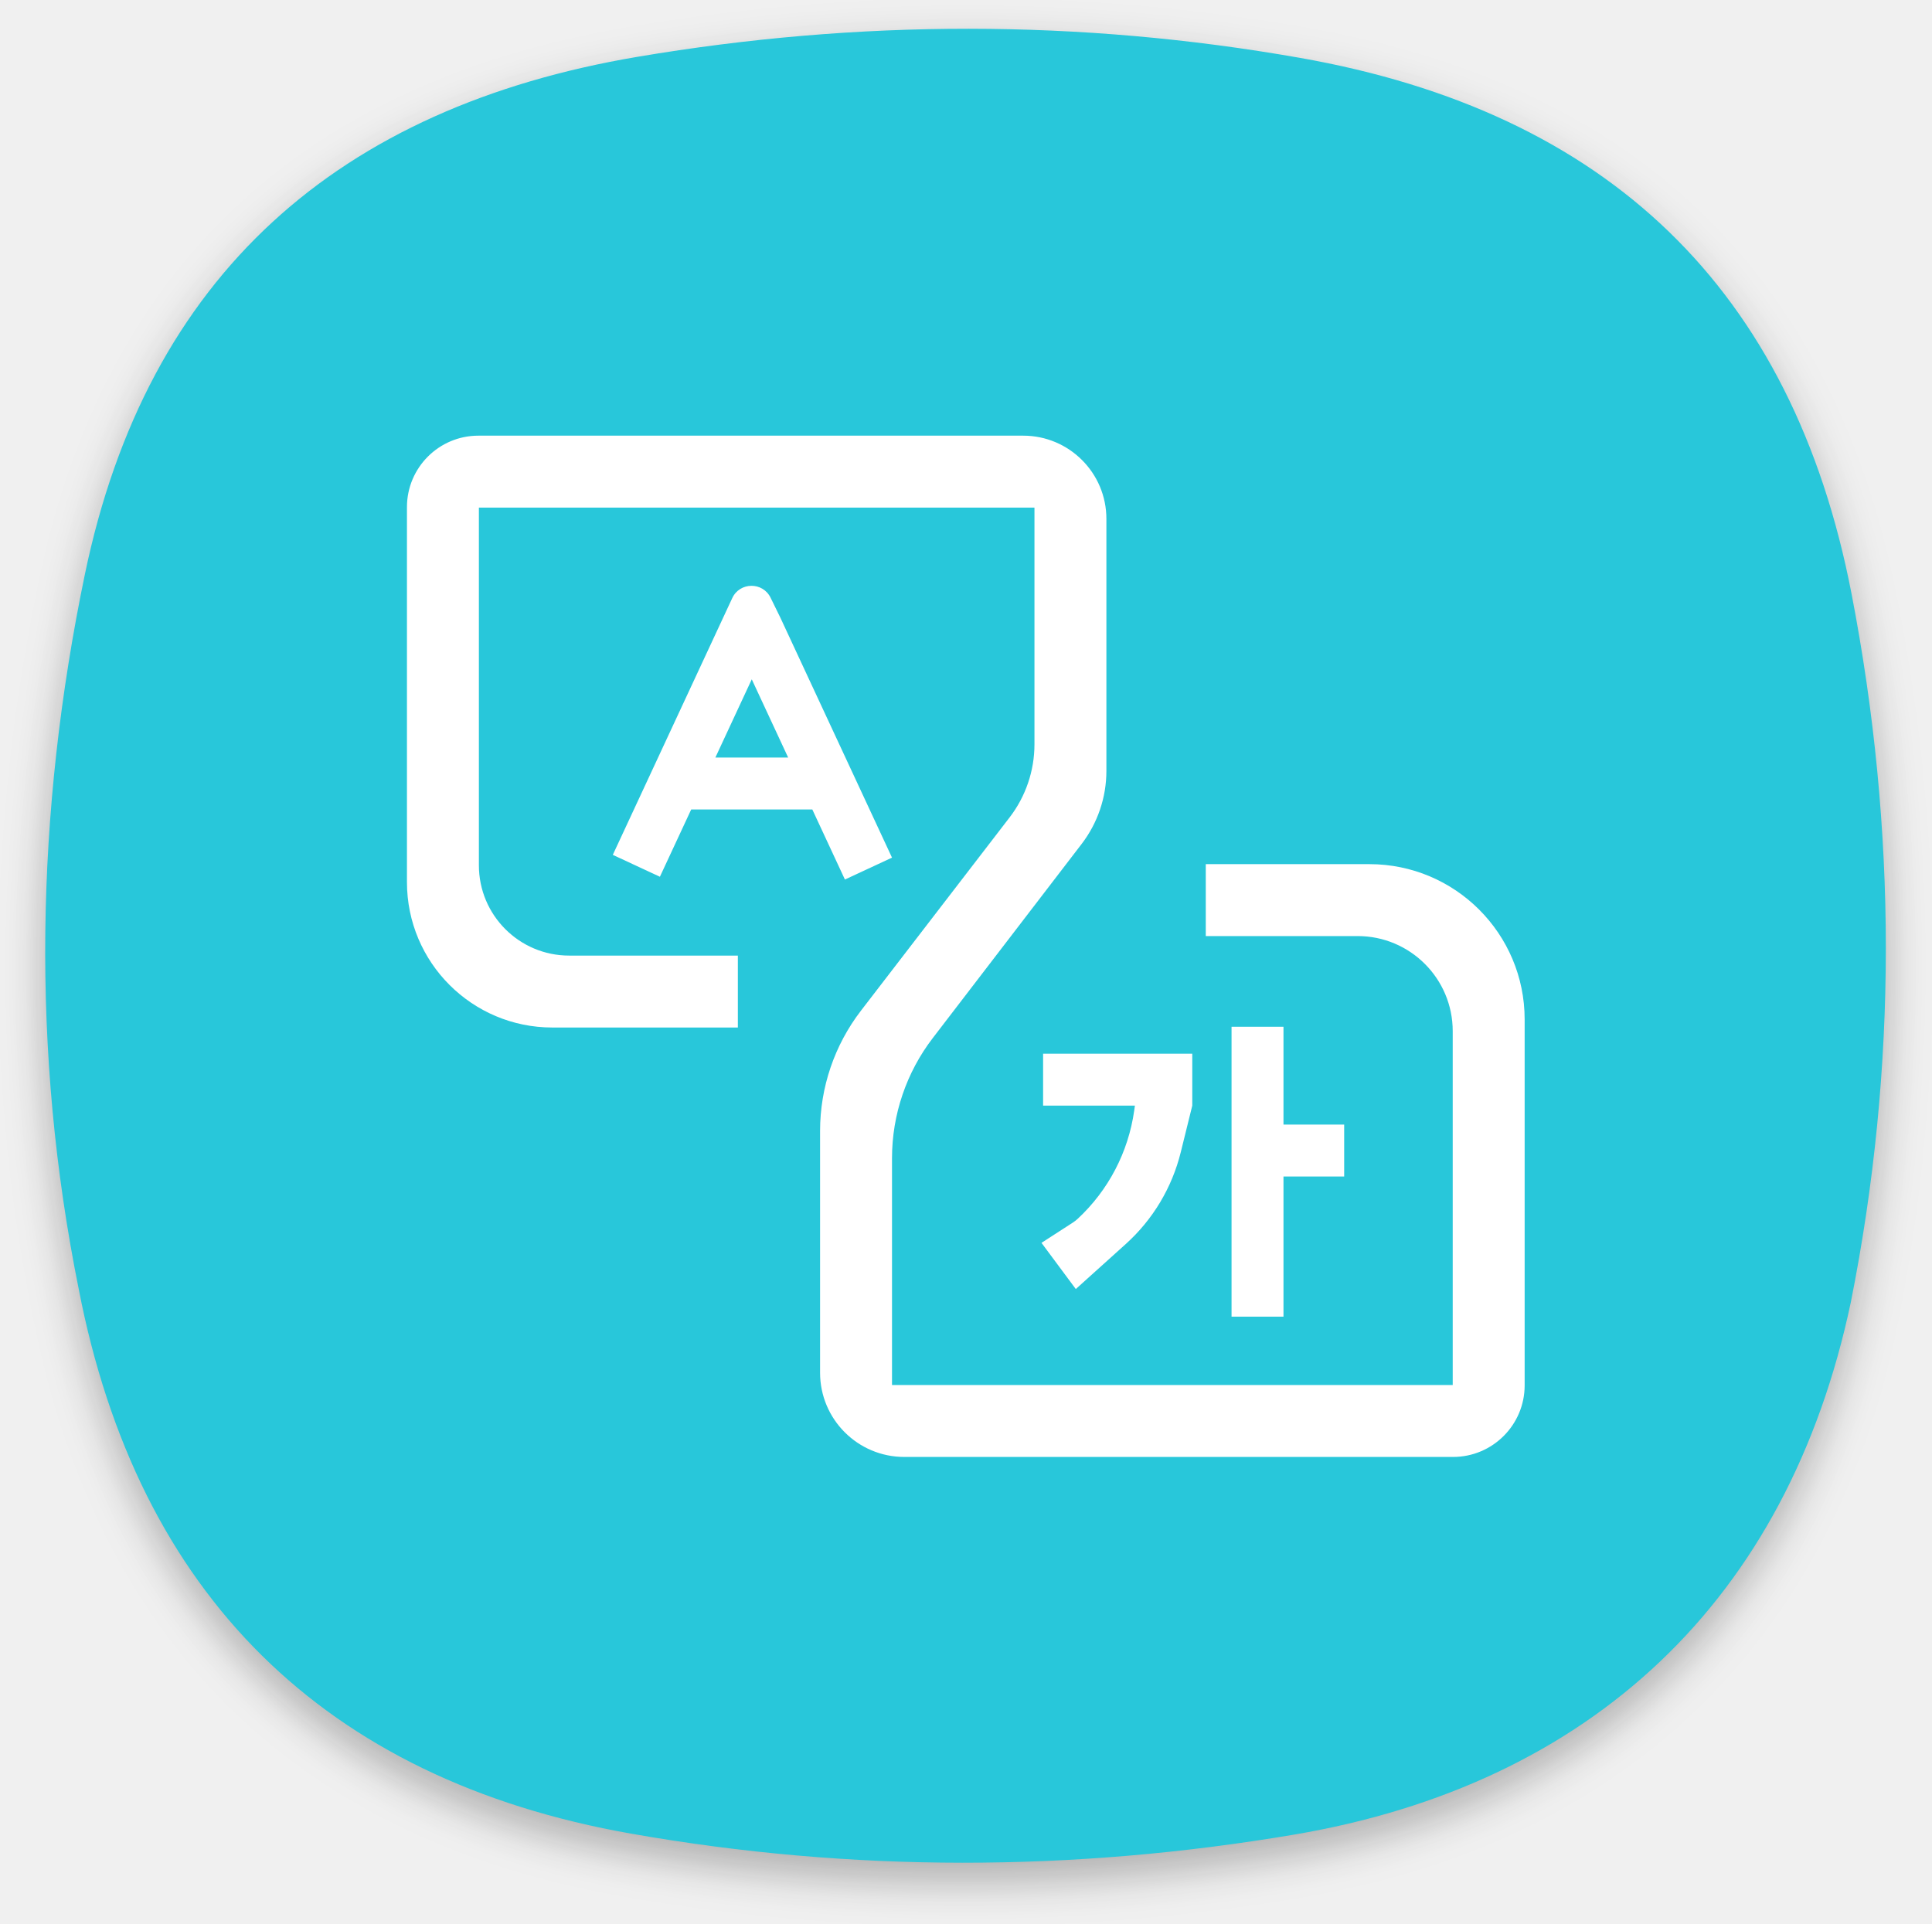
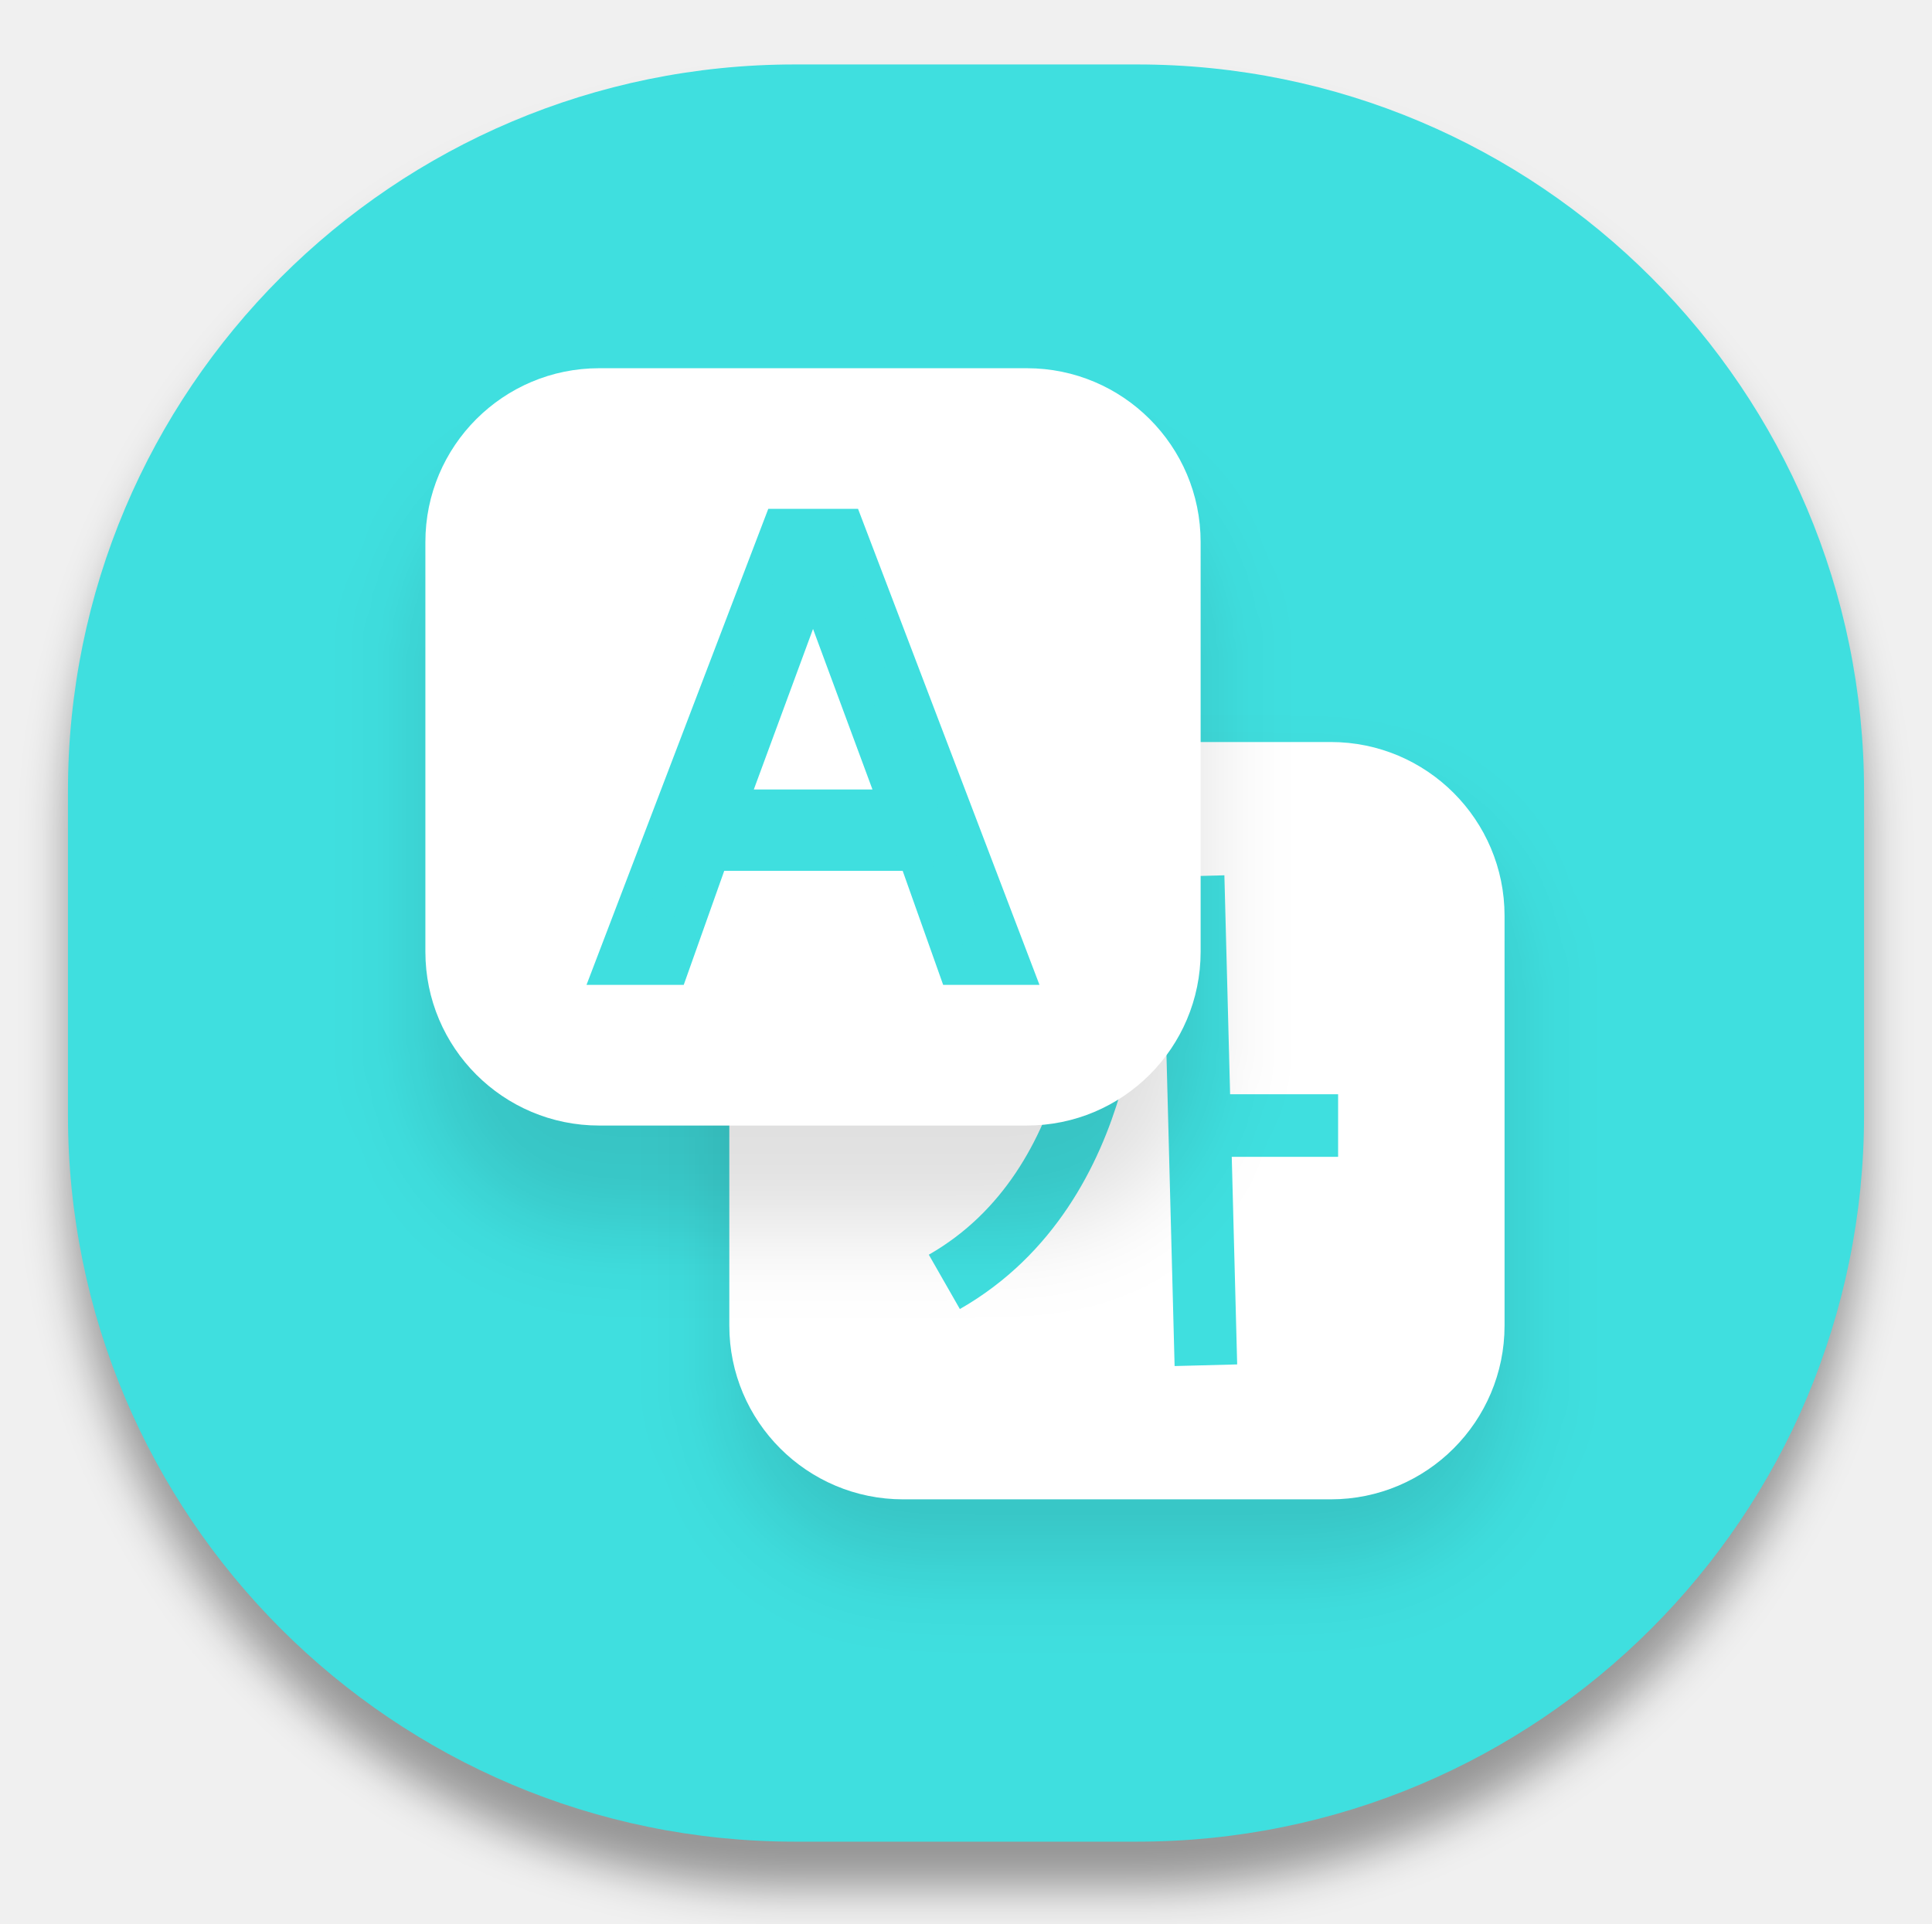
- <svg xmlns="http://www.w3.org/2000/svg" xmlns:xlink="http://www.w3.org/1999/xlink" width="470px" height="468px" viewBox="0 0 470 468" version="1.1">
-   <defs>
-     <path d="M9.635 132.808C24.782 59.782 71.388 19.109 144.085 6.822c53.74-9.081 107.5-9.196 161.15.255 74.852 13.185 119.85 56.23 134.185 130.36 11.075 57.29 11.249 115.191-.174 172.427-15.324 72.52-63.132 117.285-135.561 129.527-53.74 9.08-107.5 9.195-161.15-.255-74.852-13.186-120.05-58.38-134.384-132.509-11.64-57.668-10.52-115.935 1.484-173.82z" id="path-1" />
-     <filter x="-5.9%" y="-3.9%" width="111.8%" height="111.9%" filterUnits="objectBoundingBox" id="filter-2">
-       <feOffset dx="0" dy="5" in="SourceAlpha" result="shadowOffsetOuter1" />
-       <feGaussianBlur stdDeviation="4" in="shadowOffsetOuter1" result="shadowBlurOuter1" />
-       <feColorMatrix values="0 0 0 0 0 0 0 0 0 0 0 0 0 0 0 0 0 0 0.078 0" type="matrix" in="shadowBlurOuter1" result="shadowMatrixOuter1" />
-       <feOffset dx="0" dy="4" in="SourceAlpha" result="shadowOffsetOuter2" />
-       <feGaussianBlur stdDeviation="5.5" in="shadowOffsetOuter2" result="shadowBlurOuter2" />
-       <feColorMatrix values="0 0 0 0 0 0 0 0 0 0 0 0 0 0 0 0 0 0 0.211 0" type="matrix" in="shadowBlurOuter2" result="shadowMatrixOuter2" />
-       <feMerge>
-         <feMergeNode in="shadowMatrixOuter1" />
-         <feMergeNode in="shadowMatrixOuter2" />
+ <svg xmlns="http://www.w3.org/2000/svg" width="470mm" height="468mm" viewBox="0 0 470 468" version="1.1" id="svg8">
+   <defs id="defs2">
+     <rect x="151.809" y="203.125" width="180.674" height="137.911" id="rect2179" />
+     <filter style="color-interpolation-filters:sRGB" id="filter1233" x="-0.029" width="1.059" y="-0.03" height="1.059">
+       <feGaussianBlur stdDeviation="5.356" id="feGaussianBlur1235" />
+     </filter>
+     <filter x="-0.059" y="-0.039" width="1.118" height="1.119" filterUnits="objectBoundingBox" id="filter-2">
+       <feOffset dx="0" dy="5" in="SourceAlpha" result="shadowOffsetOuter1" id="feOffset5" />
+       <feGaussianBlur stdDeviation="4" in="shadowOffsetOuter1" result="shadowBlurOuter1" id="feGaussianBlur7" />
+       <feColorMatrix values="0 0 0 0 0 0 0 0 0 0 0 0 0 0 0 0 0 0 0.078 0" type="matrix" in="shadowBlurOuter1" result="shadowMatrixOuter1" id="feColorMatrix9" />
+       <feOffset dx="0" dy="4" in="SourceAlpha" result="shadowOffsetOuter2" id="feOffset11" />
+       <feGaussianBlur stdDeviation="5.5" in="shadowOffsetOuter2" result="shadowBlurOuter2" id="feGaussianBlur13" />
+       <feColorMatrix values="0 0 0 0 0 0 0 0 0 0 0 0 0 0 0 0 0 0 0.211 0" type="matrix" in="shadowBlurOuter2" result="shadowMatrixOuter2" id="feColorMatrix15" />
+       <feMerge id="feMerge21">
+         <feMergeNode in="shadowMatrixOuter1" id="feMergeNode17" />
+         <feMergeNode in="shadowMatrixOuter2" id="feMergeNode19" />
      </feMerge>
    </filter>
+     <filter style="color-interpolation-filters:sRGB" id="filter1174" x="-0.144" width="1.288" y="-0.147" height="1.295">
+       <feGaussianBlur stdDeviation="11.314" id="feGaussianBlur1176" />
+     </filter>
+     <filter style="color-interpolation-filters:sRGB" id="filter1174-5" x="-0.144" width="1.288" y="-0.147" height="1.295">
+       <feGaussianBlur stdDeviation="11.314" id="feGaussianBlur1176-9" />
+     </filter>
  </defs>
-   <g id="S8-/-S8+-icons" stroke="none" stroke-width="1" fill="none" fill-rule="evenodd">
-     <g id="icons" transform="translate(-21, -26)">
-       <g id="s_translator">
-         <g transform="translate(32, 33)">
-           <use fill="#000" fill-opacity="1" filter="url(#filter-2)" xlink:href="#path-1" />
-           <use fill="#28C7DA" fill-rule="evenodd" xlink:href="#path-1" />
+   <g id="layer1">
+     <rect style="fill:#000000;fill-opacity:0.375;fill-rule:evenodd;stroke:none;stroke-width:5.159;stroke-linecap:round;stroke-linejoin:round;filter:url(#filter1233)" id="rect833-6" width="436.94" height="432.405" x="16.53" y="26.793" ry="176.841" />
+     <rect style="fill:#3fdfdf;fill-opacity:1;fill-rule:evenodd;stroke:none;stroke-width:5.159;stroke-linecap:round;stroke-linejoin:round" id="rect833" width="436.94" height="432.405" x="16.53" y="15.681" ry="176.841" />
+     <g id="g1211" transform="translate(-1.405372,-17.2896)">
+       <rect style="fill:#000000;fill-opacity:0.123;fill-rule:evenodd;stroke-width:2.334;stroke-linecap:round;stroke-linejoin:round;filter:url(#filter1174-5)" id="rect914-2-5" width="188.595" height="184.262" x="179.327" y="213.178" ry="42.286" />
+       <g id="g952">
+         <rect style="fill:#ffffff;fill-opacity:1;fill-rule:evenodd;stroke-width:2.334;stroke-linecap:round;stroke-linejoin:round" id="rect914-4" width="188.595" height="184.262" x="178.825" y="197.826" ry="42.286" />
+         <g id="g922" style="stroke:#3fdfdf;stroke-width:14.8;stroke-linecap:butt;stroke-linejoin:miter;stroke-miterlimit:4;stroke-dasharray:none;stroke-opacity:1" transform="matrix(1.028911,0,0,1.028911,-542.1572,-29.33321)">
+           <path style="fill:none;stroke:#3fdfdf;stroke-width:14.8;stroke-linecap:butt;stroke-linejoin:miter;stroke-miterlimit:4;stroke-dasharray:none;stroke-opacity:1" d="m 740.077,271.456 h 50.553 c 0,0 1.149,54 -39.064,76.979" id="path911" />
+           <path style="fill:none;stroke:#3fdfdf;stroke-width:14.8;stroke-linecap:butt;stroke-linejoin:miter;stroke-miterlimit:4;stroke-dasharray:none;stroke-opacity:1" d="m 810.381,252.488 3.024,115.661" id="path915" />
+           <path style="fill:none;stroke:#3fdfdf;stroke-width:14.8;stroke-linecap:butt;stroke-linejoin:miter;stroke-miterlimit:4;stroke-dasharray:none;stroke-opacity:1" d="m 812.16,311.468 h 32.506" id="path917" />
        </g>
-         <path d="M163.029 177.313l8.853-19.032 8.854 19.032h-17.707zm15.82-34.011L206 201.667l-11.456 5.329-7.93-17.047H157.15l-7.616 16.37-11.456-5.328 26.835-57.69 2.225-4.781c1.832-3.94 7.413-3.996 9.324-.093l2.387 4.875zm109.75 99.511h12.636v23.804H316v12.635h-14.765v34.094h-12.636v-70.533zm-37.45 46.752a44.395 44.395 0 0 0 13.774-26.38l.166-1.182h-22.333v-12.636h36.29v12.636l-2.802 11.341a44.398 44.398 0 0 1-13.388 22.344L250.71 306.63l-8.346-11.239 7.581-4.898a8.756 8.756 0 0 0 1.205-.928zm70.972-86.315c20.867 0 37.783 16.916 37.783 37.783v89.027c0 9.623-7.802 17.424-17.425 17.424H208.996c-11.32 0-20.496-9.175-20.496-20.495v-58.815a48.044 48.044 0 0 1 9.962-29.293l36.141-46.993a29.19 29.19 0 0 0 6.051-17.795V116.5H105.5v87.035c0 12.13 9.834 21.965 21.965 21.965H168.5V243h-45.137C103.833 243 88 227.167 88 207.637V116.38C88 106.783 95.782 99 105.381 99h132.526c11.182 0 20.247 9.065 20.247 20.248v61.333a29.19 29.19 0 0 1-6.026 17.762L215.92 245.56A48.051 48.051 0 0 0 206 274.8v55.184h136.404v-86.102c0-12.776-10.356-23.132-23.132-23.132H282.33v-17.5h39.791z" fill="#FFF" transform="translate(32, 33)" />
+       </g>
+       <rect style="fill:#000000;fill-opacity:0.123;fill-rule:evenodd;stroke-width:2.334;stroke-linecap:round;stroke-linejoin:round;filter:url(#filter1174)" id="rect914-2" width="188.595" height="184.262" x="104.888" y="131.748" ry="42.286" />
+       <g id="g945">
+         <rect style="fill:#ffffff;fill-opacity:1;fill-rule:evenodd;stroke-width:2.334;stroke-linecap:round;stroke-linejoin:round" id="rect914" width="188.595" height="184.262" x="104.888" y="106.878" ry="42.286" />
+         <g aria-label="A" id="text859" style="font-style:normal;font-weight:normal;font-size:152.833px;line-height:1.25;font-family:sans-serif;fill:#3fdfdf;fill-opacity:1;stroke:#3fdfdf;stroke-width:7.837;stroke-miterlimit:4;stroke-dasharray:none;stroke-opacity:1" transform="matrix(0.9712138,0,0,0.9712138,7.283527,4.958516)">
+           <path d="m 197.59,158.944 -20.447,55.447 h 40.969 z m -8.507,-14.85 h 17.089 l 42.462,111.416 H 232.963 L 222.814,226.928 h -50.223 l -10.149,28.582 h -15.895 z" style="fill:#3fdfdf;fill-opacity:1;stroke:#3fdfdf;stroke-width:7.837;stroke-miterlimit:4;stroke-dasharray:none;stroke-opacity:1" id="path861" />
+         </g>
      </g>
    </g>
  </g>
</svg>
